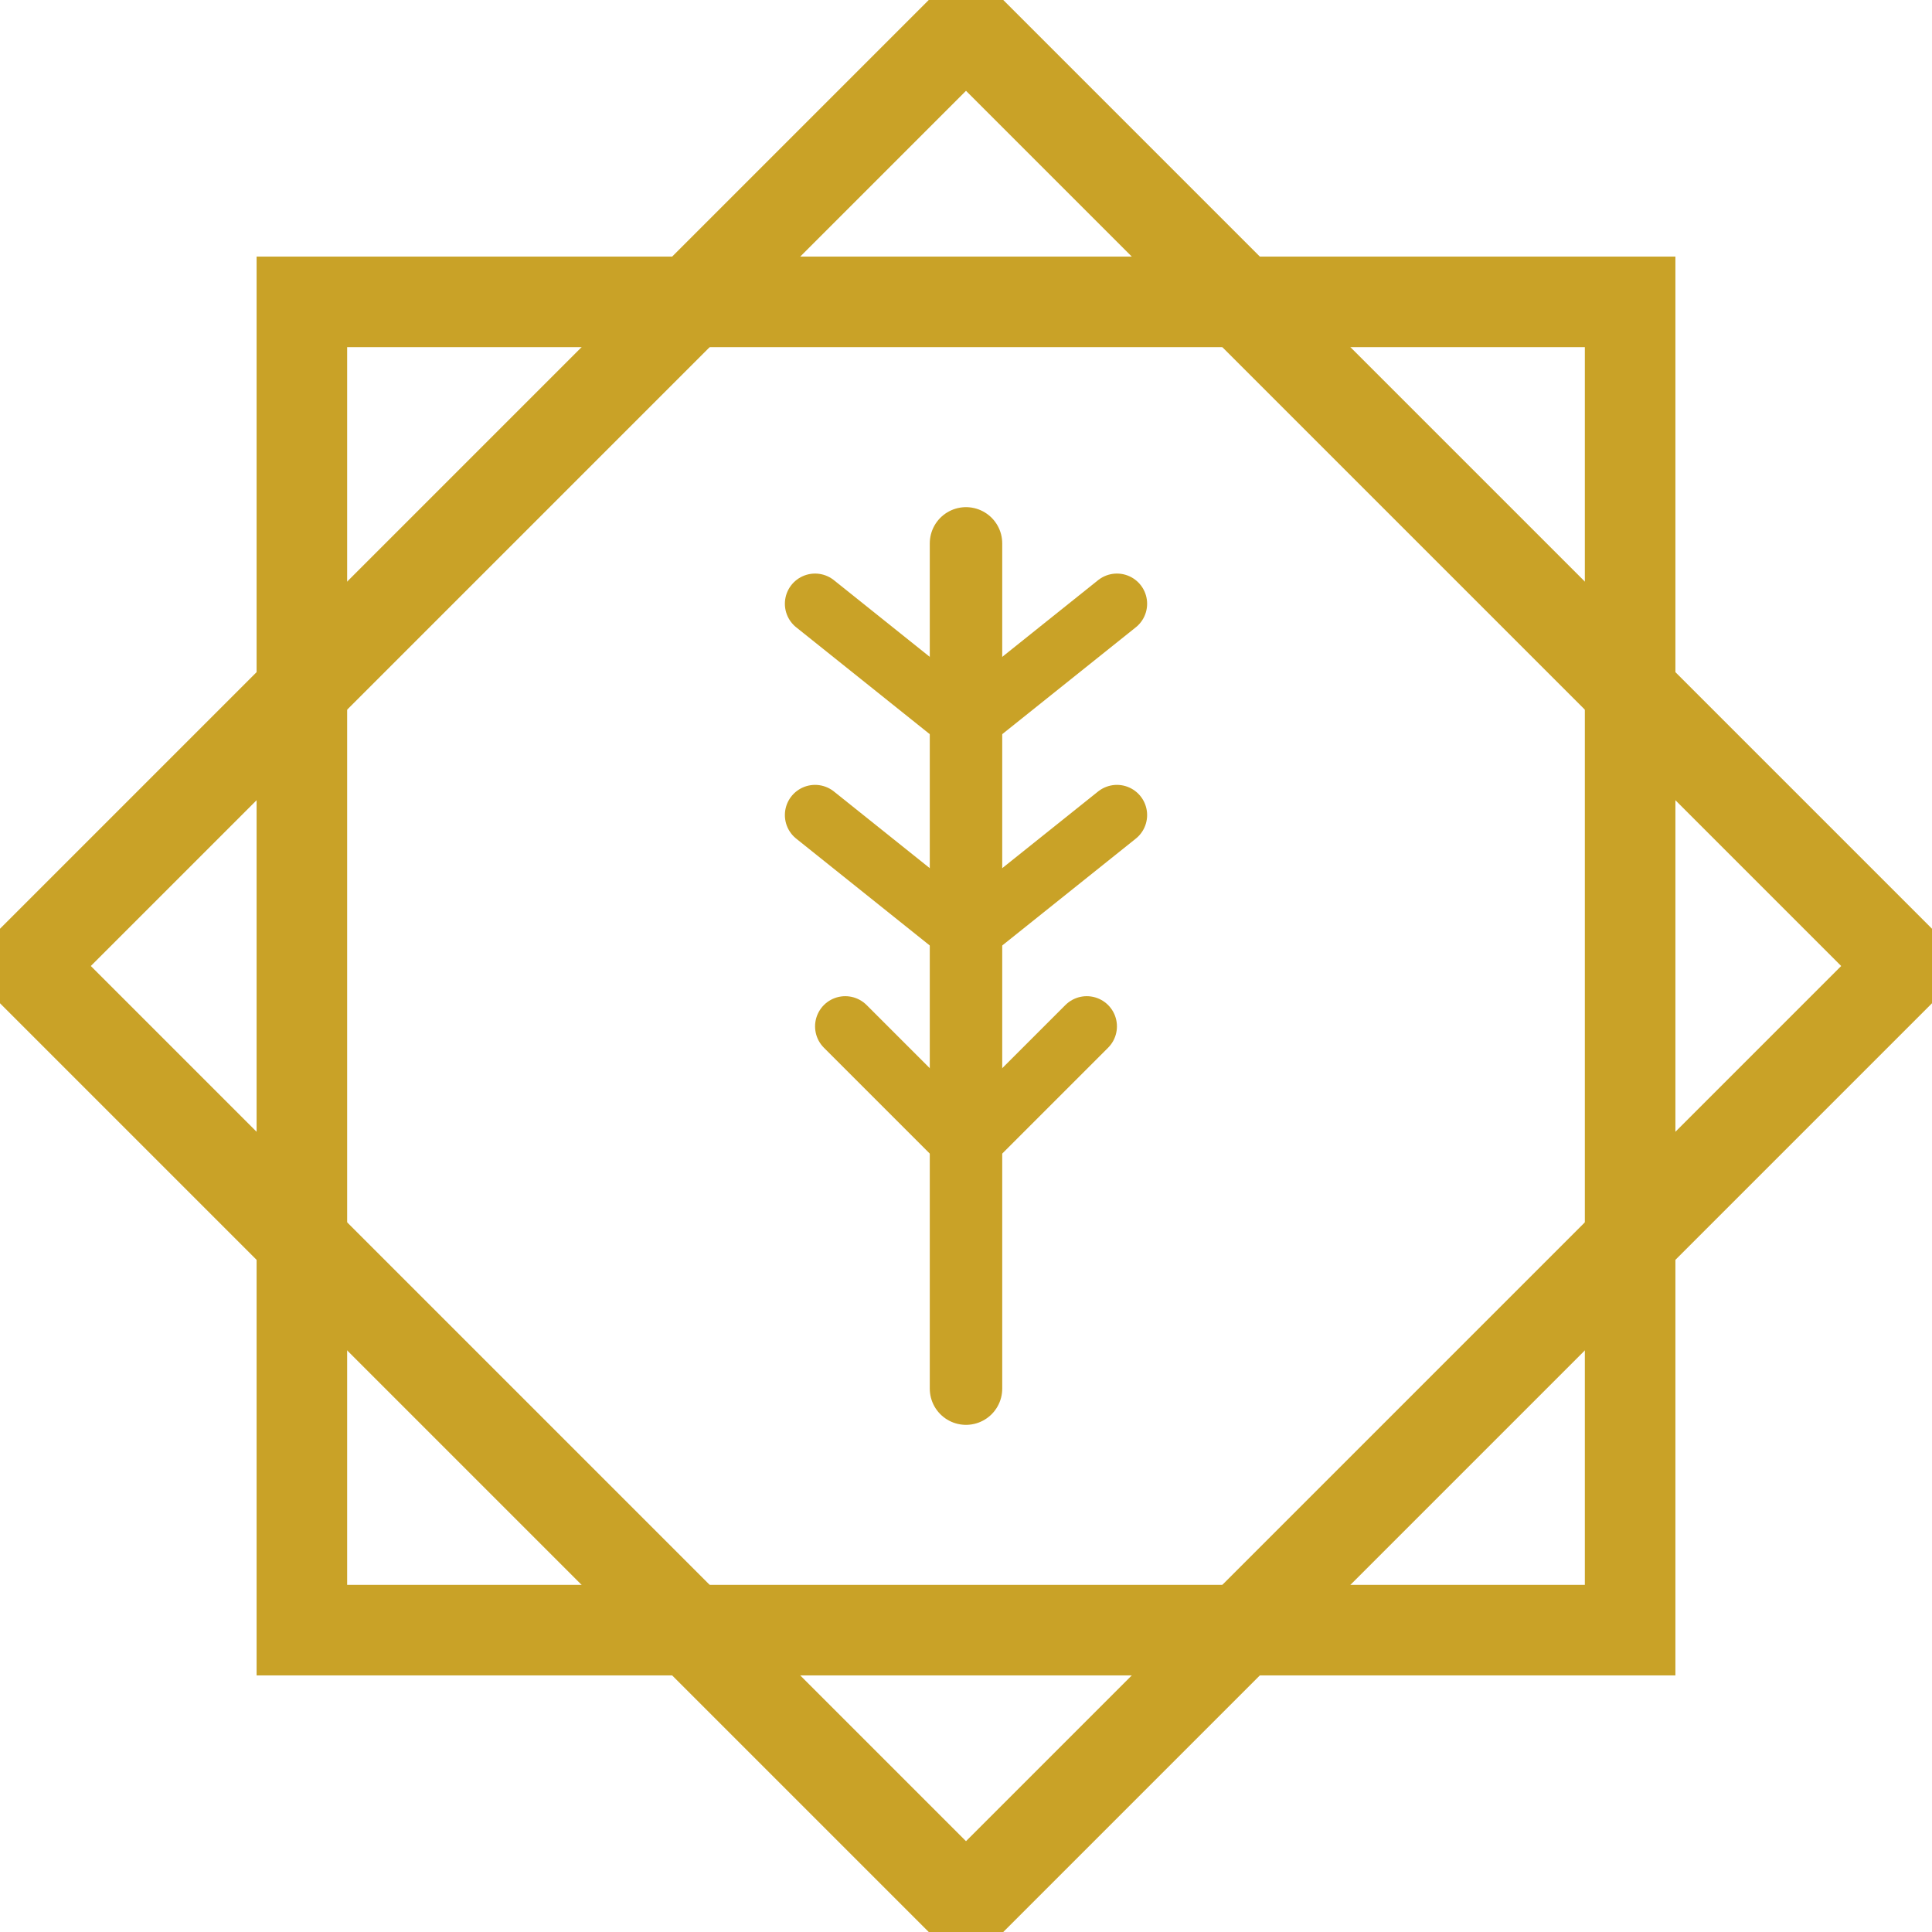
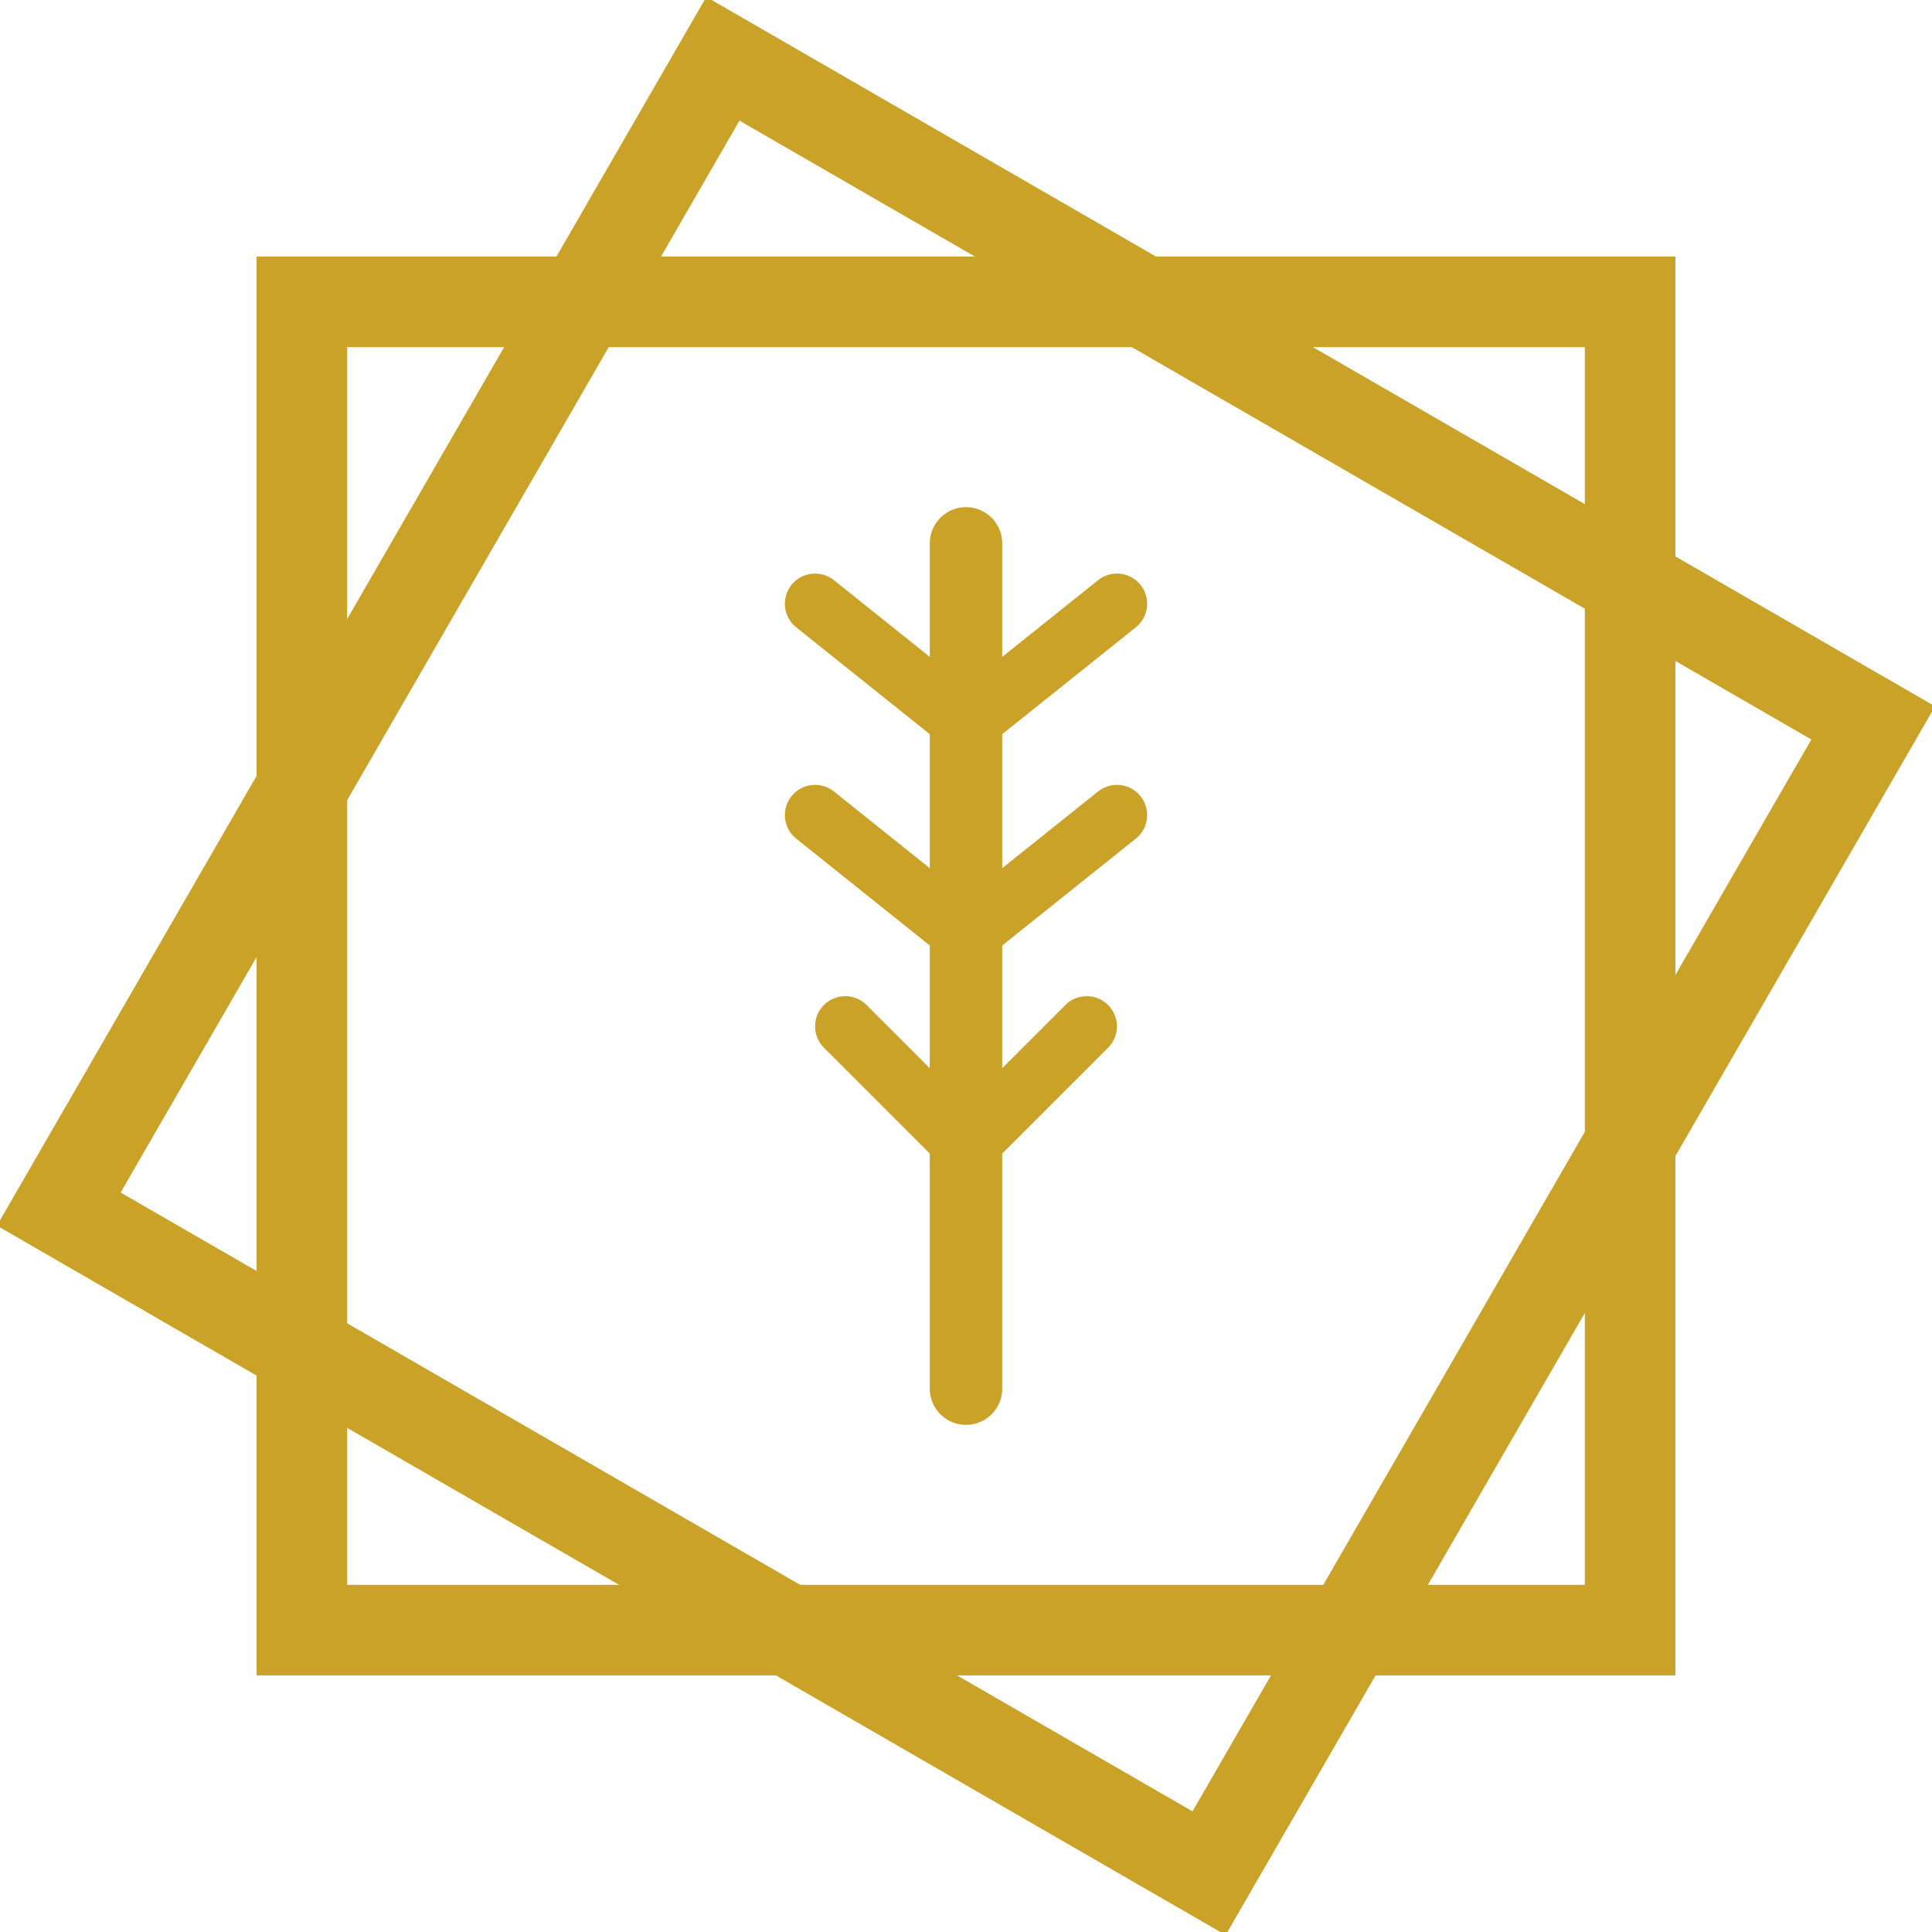
<svg xmlns="http://www.w3.org/2000/svg" viewBox="0 0 32 32" width="32" height="32">
  <rect x="5" y="5" width="22" height="22" fill="none" stroke="#C9A227" stroke-width="1.5" />
-   <rect x="5" y="5" width="22" height="22" fill="none" stroke="#C9A227" stroke-width="1.5" transform="rotate(45 16 16)" />
+   <rect x="5" y="5" width="22" height="22" fill="none" stroke="#C9A227" stroke-width="1.5" transform="rotate(30 16 16)" />
  <line x1="16" y1="9" x2="16" y2="23" stroke="#C9A227" stroke-width="1.2" stroke-linecap="round" />
  <line x1="16" y1="12" x2="13.5" y2="10" stroke="#C9A227" stroke-width="1" stroke-linecap="round" />
  <line x1="16" y1="12" x2="18.5" y2="10" stroke="#C9A227" stroke-width="1" stroke-linecap="round" />
  <line x1="16" y1="15.5" x2="13.5" y2="13.5" stroke="#C9A227" stroke-width="1" stroke-linecap="round" />
  <line x1="16" y1="15.5" x2="18.5" y2="13.5" stroke="#C9A227" stroke-width="1" stroke-linecap="round" />
  <line x1="16" y1="19" x2="14" y2="17" stroke="#C9A227" stroke-width="1" stroke-linecap="round" />
  <line x1="16" y1="19" x2="18" y2="17" stroke="#C9A227" stroke-width="1" stroke-linecap="round" />
</svg>
